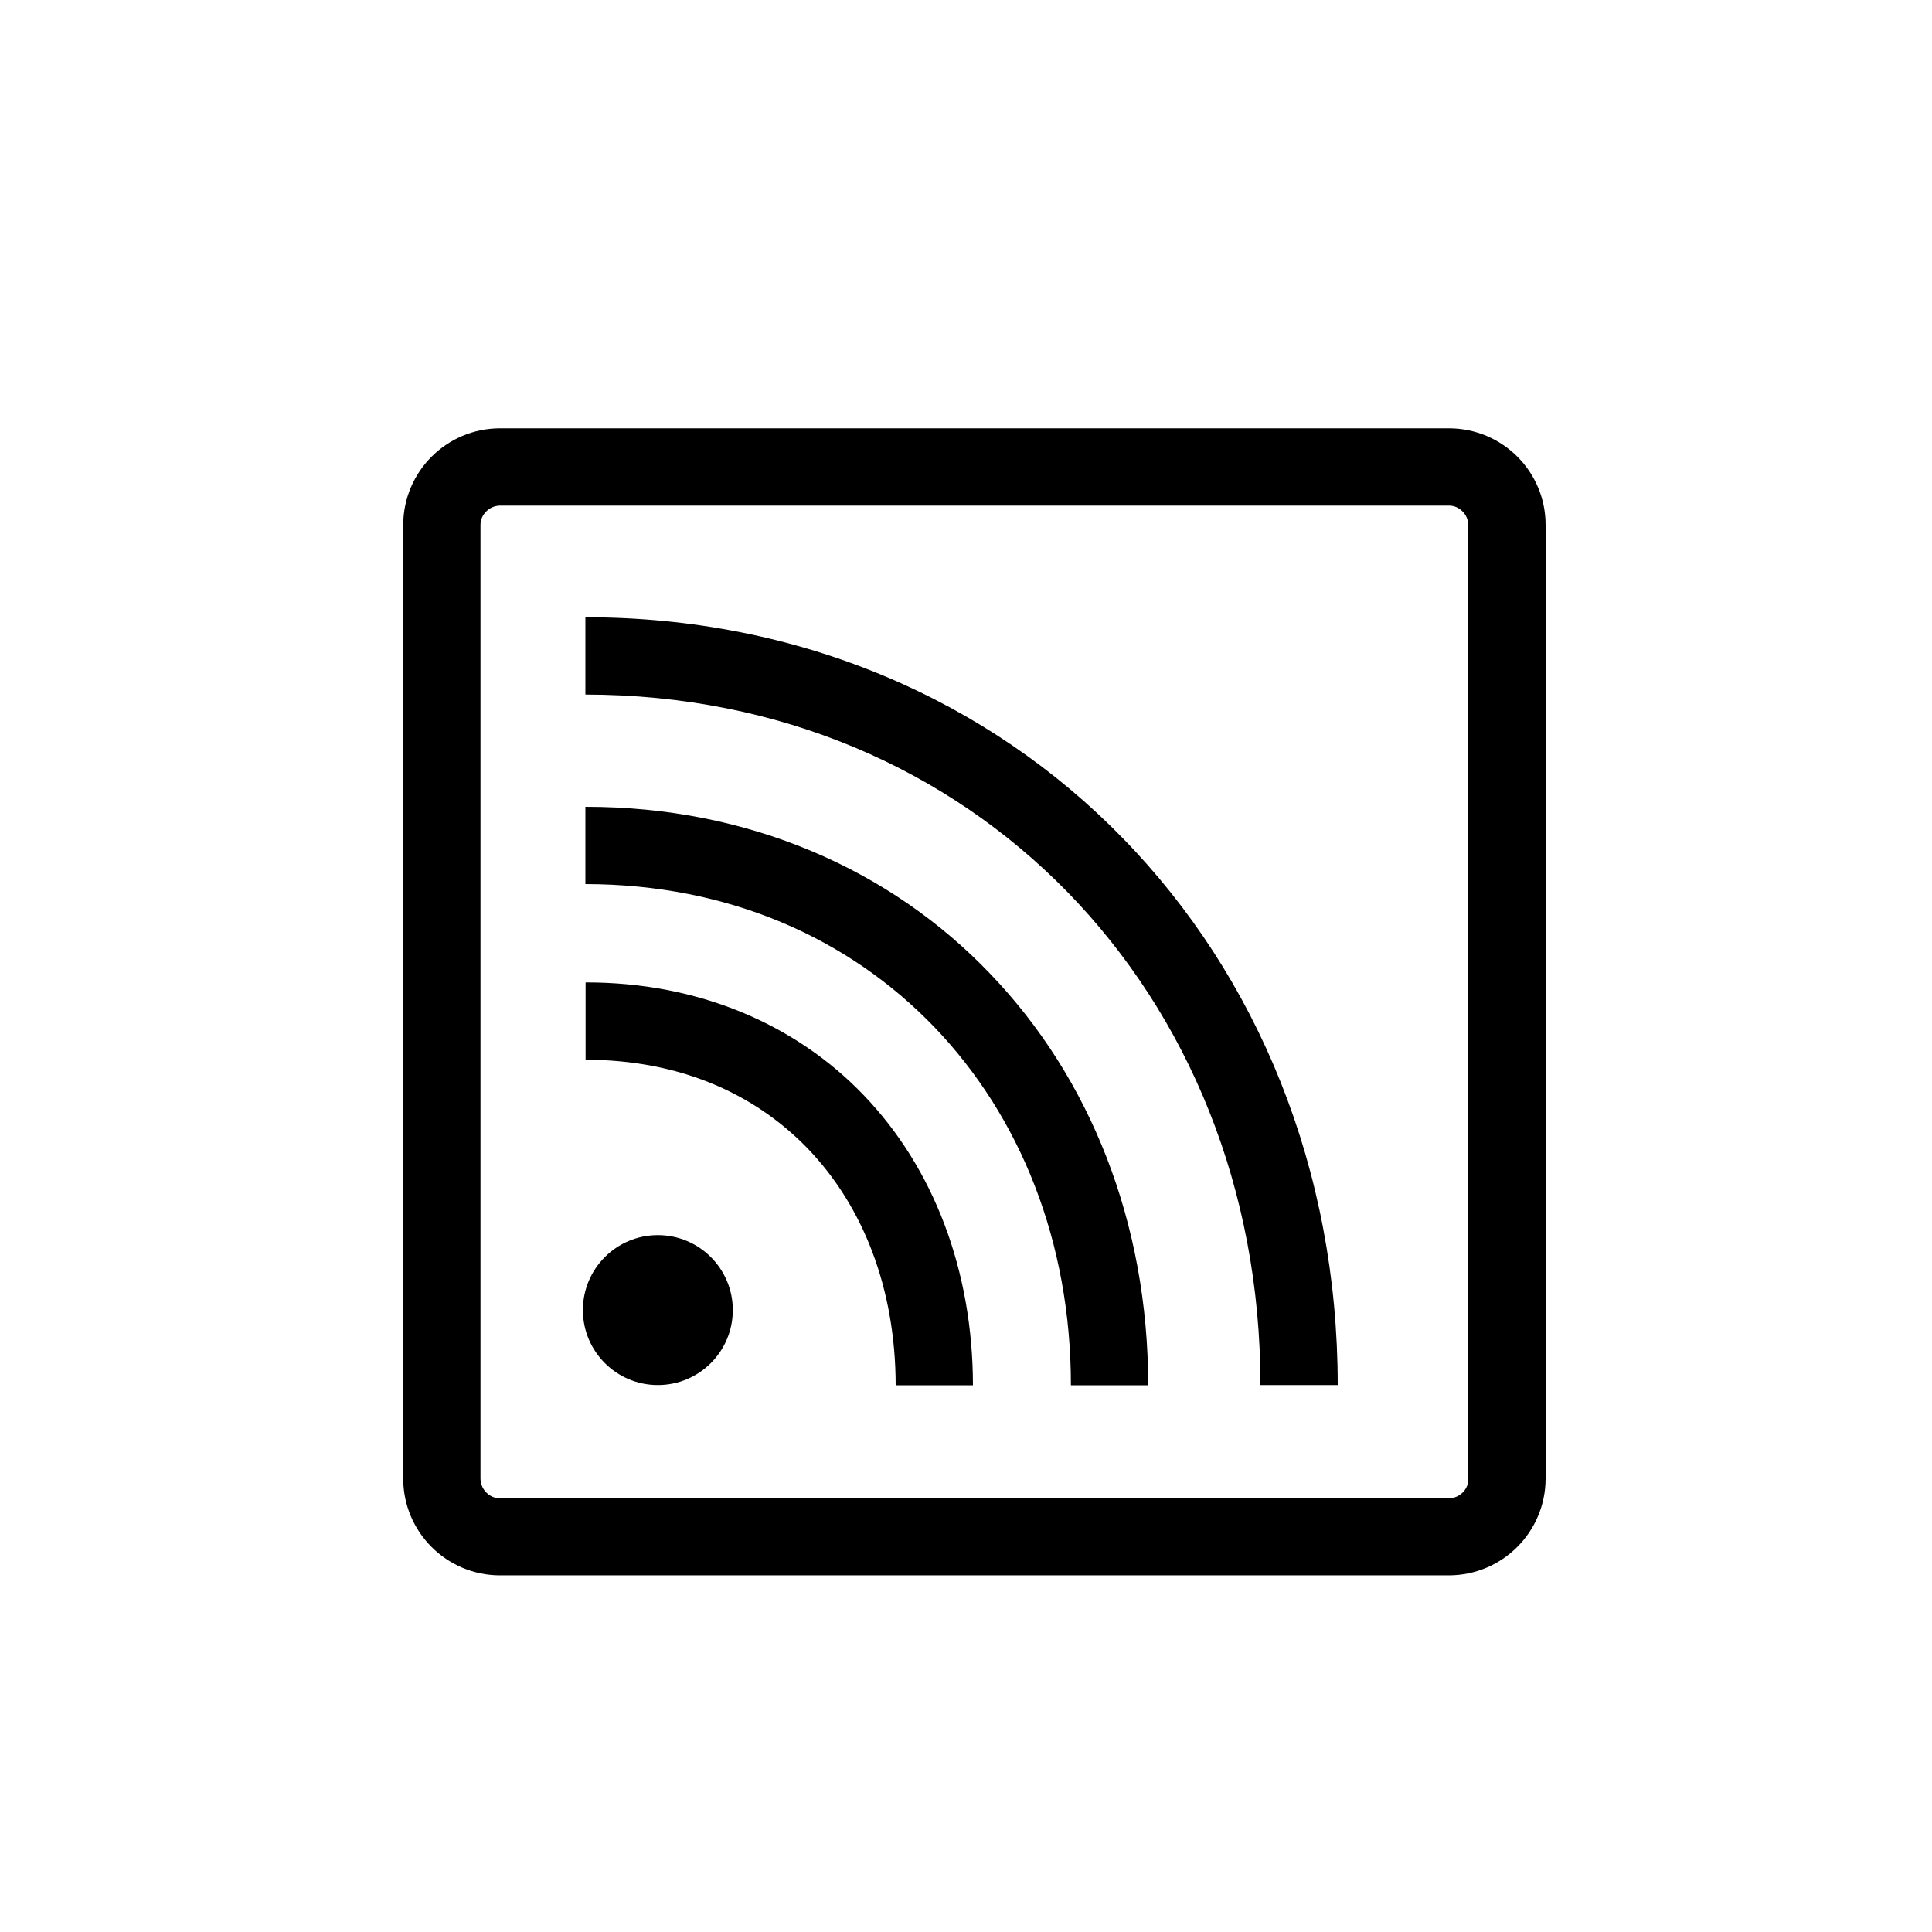
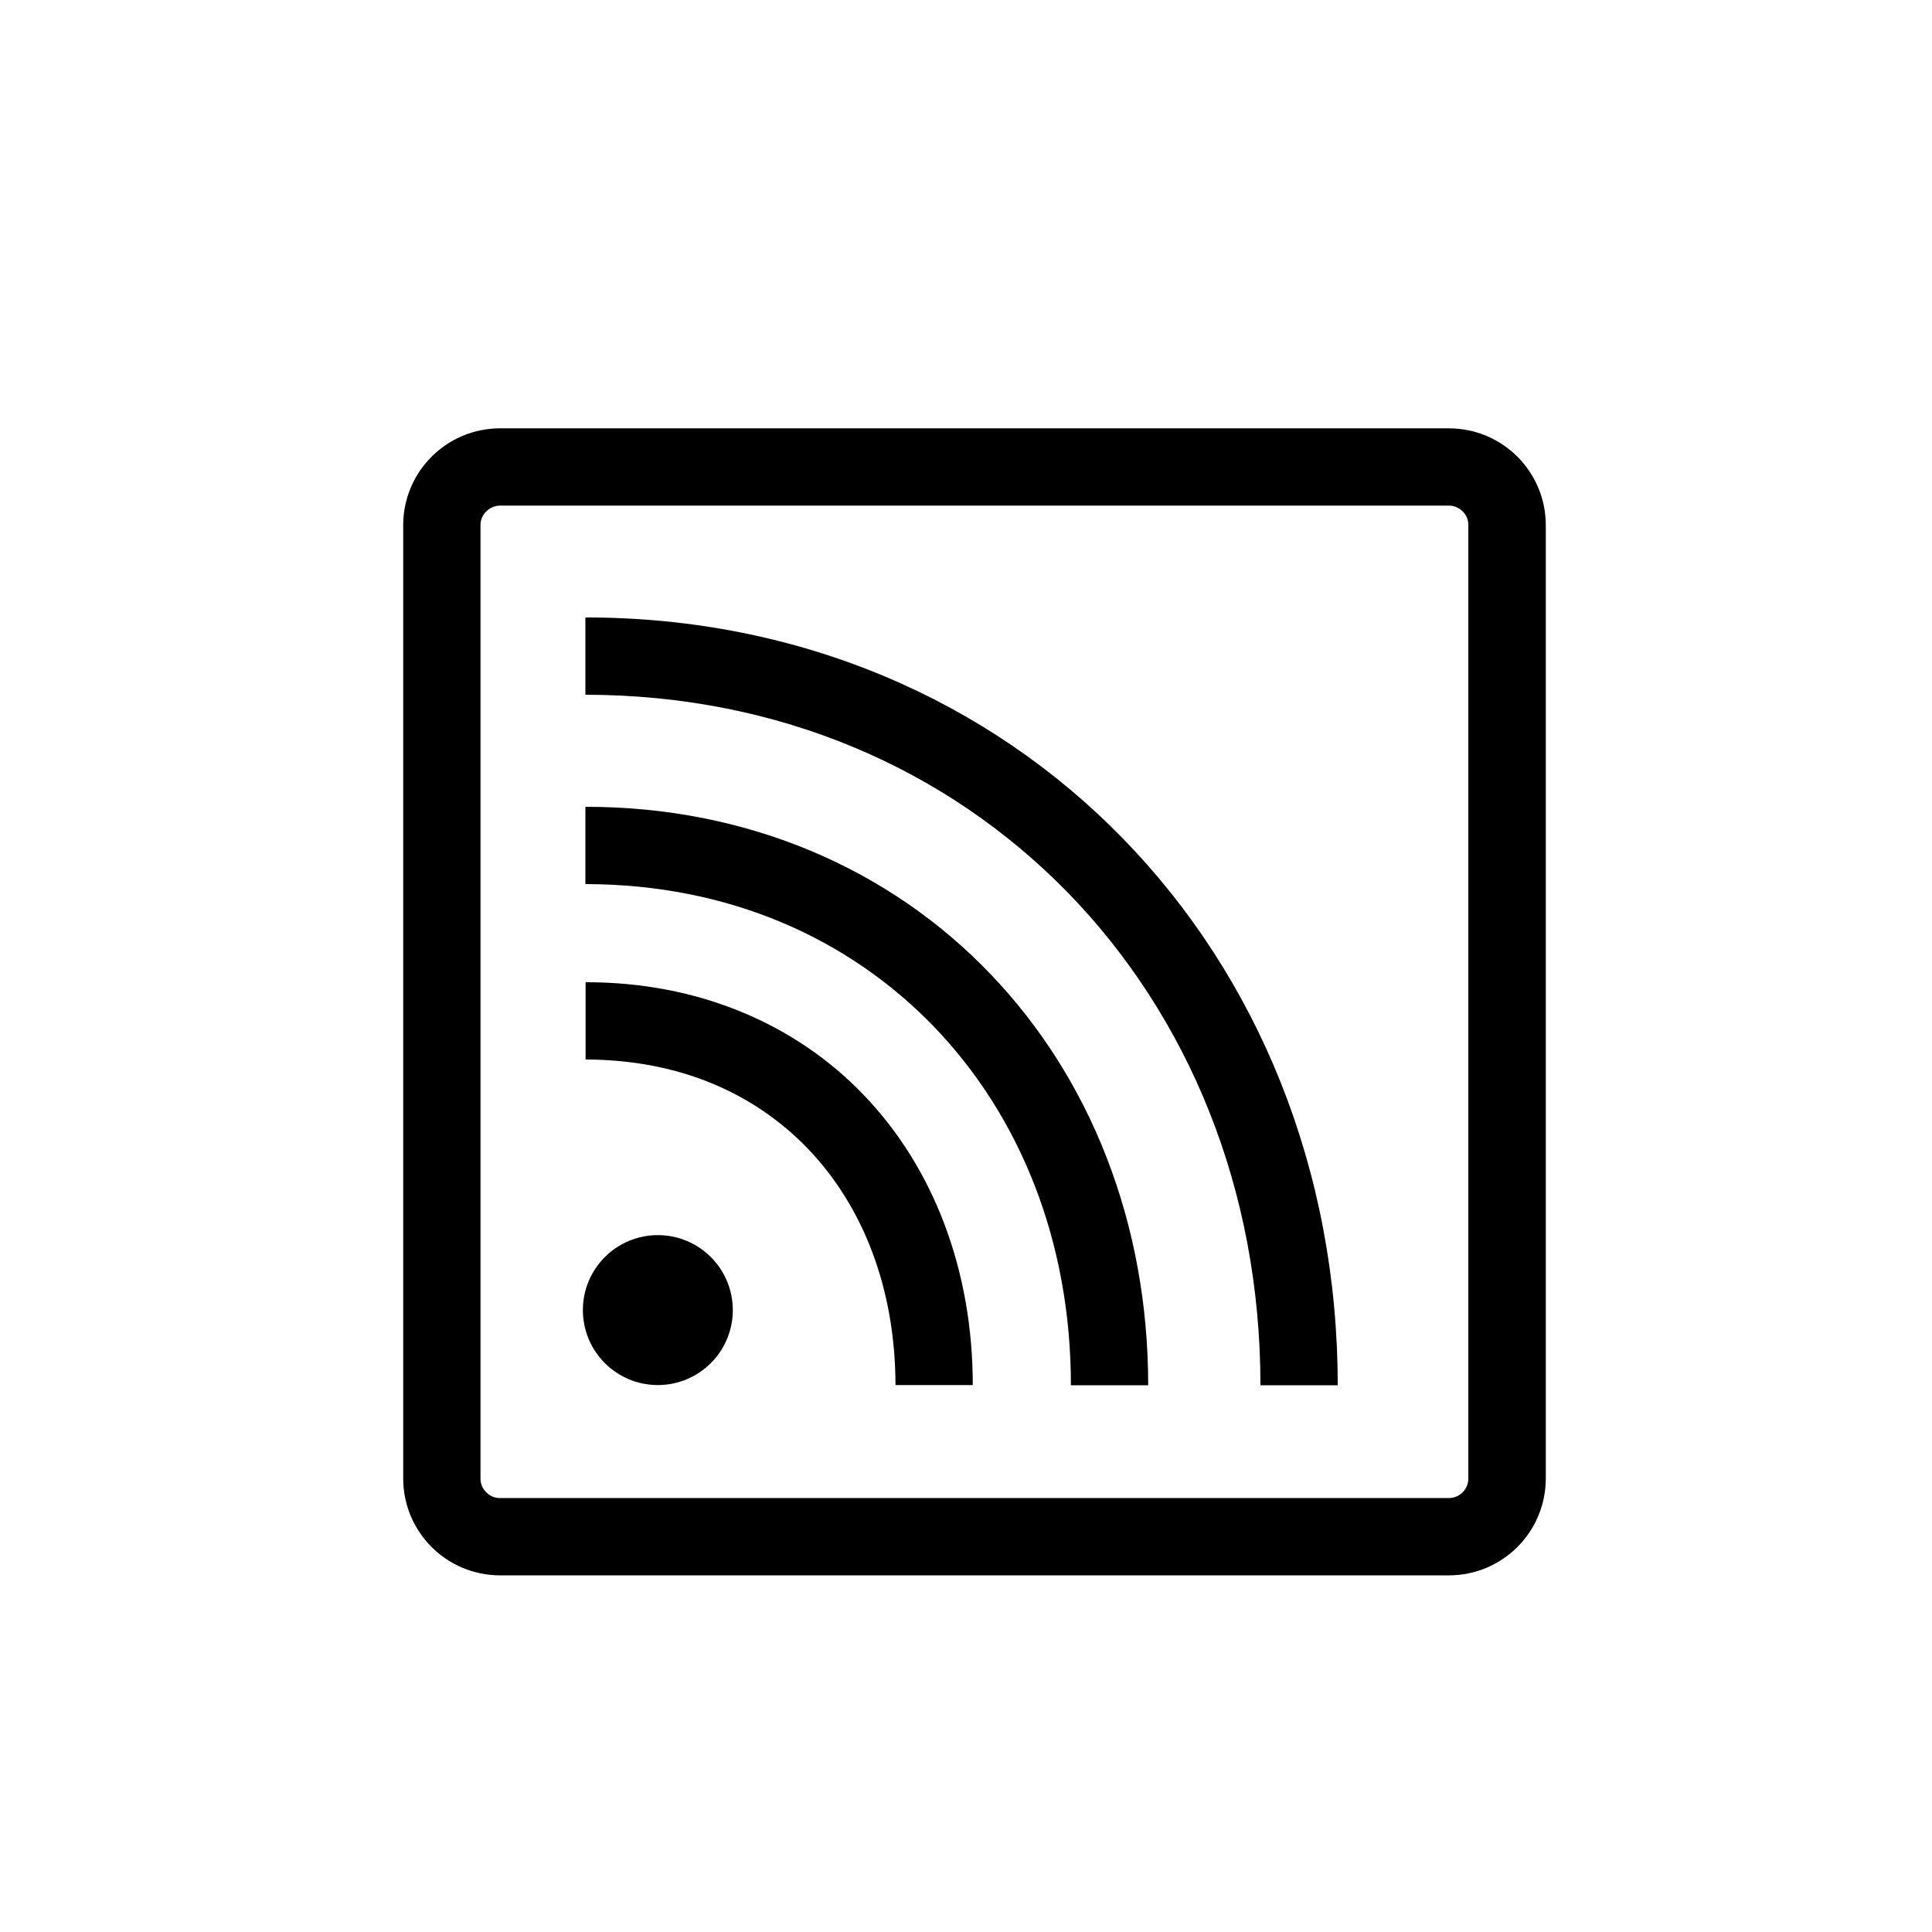
- <svg xmlns="http://www.w3.org/2000/svg" version="1.1" width="512" height="512" viewBox="0 0 512 512">
+ <svg xmlns="http://www.w3.org/2000/svg" version="1.1" width="256" height="256" viewBox="0 0 256 256">
  <g id="icomoon-ignore">
    <line stroke-width="1" x1="" y1="" x2="" y2="" stroke="#449FDB" opacity="" />
  </g>
-   <path d="M228.864 290.202c-18.073-18.841-43.879-29.901-73.677-29.849v20.48c24.883 0.051 44.749 8.909 58.931 23.603 14.541 15.155 23.194 36.864 23.245 62.669h20.48c-0.051-30.413-10.393-57.549-28.979-76.903v0z" opacity="1" visibility="false" fill="#000000" />
-   <path d="M155.136 213.811v20.48c37.99 0.051 69.837 14.336 92.518 37.939 22.63 23.603 36.147 56.73 36.147 94.874h20.48c0-43.008-15.36-81.459-41.882-109.056-26.419-27.648-64.051-44.288-107.264-44.237z" opacity="1" visibility="false" fill="#000000" />
-   <path d="M155.136 163.584v20.48c51.609 0.051 95.949 19.815 127.744 52.327 31.949 32.768 51.149 78.541 51.149 130.662h20.48c0-57.139-21.197-108.288-56.986-144.947-35.481-36.454-85.453-58.573-142.387-58.522z" opacity="1" visibility="false" fill="#000000" />
-   <path d="M194.202 347.187c0 10.971-8.894 19.865-19.865 19.865s-19.865-8.894-19.865-19.865c0-10.971 8.894-19.865 19.865-19.865s19.865 8.894 19.865 19.865z" opacity="1" visibility="false" fill="#000000" />
-   <path d="M384.051 113.51h-251.597c-14.131 0.051-25.549 11.469-25.6 25.6v252.774c0.051 14.131 11.469 25.549 25.6 25.6h251.546c14.131-0.051 25.549-11.469 25.6-25.6v-252.774c0-14.131-11.418-25.549-25.549-25.6zM387.635 395.52c-0.973 0.973-2.202 1.485-3.584 1.536h-251.597c-1.382 0-2.611-0.563-3.584-1.536s-1.485-2.202-1.536-3.584v-252.826c0-1.382 0.563-2.611 1.536-3.584s2.202-1.485 3.584-1.536h251.546c1.382 0 2.611 0.563 3.584 1.536s1.485 2.202 1.536 3.584v252.775c0.051 1.382-0.512 2.663-1.485 3.635z" opacity="1" visibility="false" fill="#000000" />
+   <path d="M107.034 152.192c7.27 7.577 11.597 18.432 11.623 31.334h10.24c0-15.207-5.171-28.774-14.464-38.451v0c-9.037-9.421-21.939-14.951-36.839-14.925v10.24c12.416 0.025 22.349 4.454 29.44 11.802v0z" opacity="1" visibility="false" fill="#000000" />
+   <path d="M141.901 183.552h10.24c0-21.504-7.68-40.73-20.941-54.528-13.235-13.824-32.051-22.144-53.632-22.118v10.24c18.995 0.025 34.893 7.168 46.259 18.97 11.315 11.802 18.073 28.339 18.073 47.437z" opacity="1" visibility="false" fill="#000000" />
+   <path d="M167.014 183.552h10.24c0-28.57-10.599-54.144-28.493-72.474-17.767-18.227-42.727-29.287-71.194-29.261v10.24c25.805 0.025 47.975 9.907 63.872 26.163 15.975 16.384 25.575 39.27 25.575 65.331z" opacity="1" visibility="false" fill="#000000" />
+   <path d="M97.101 173.594c0 5.486-4.447 9.933-9.933 9.933s-9.933-4.447-9.933-9.933c0-5.486 4.447-9.933 9.933-9.933s9.933 4.447 9.933 9.933z" opacity="1" visibility="false" fill="#000000" />
+   <path d="M192.025 208.743c7.066-0.025 12.774-5.734 12.8-12.8v-126.387c-0.025-7.066-5.734-12.775-12.8-12.8h-125.799c-7.066 0.026-12.775 5.734-12.8 12.8v126.387c0.026 7.065 5.734 12.774 12.8 12.8h125.799zM63.667 195.942v-126.387c0-0.691 0.282-1.305 0.768-1.792s1.101-0.743 1.792-0.768h125.773c0.691 0 1.305 0.281 1.817 0.768 0.487 0.487 0.743 1.101 0.743 1.792v126.387c0 0.691-0.281 1.305-0.743 1.792-0.487 0.487-1.101 0.743-1.817 0.768h-125.773c-0.691 0-1.305-0.281-1.792-0.768-0.486-0.461-0.768-1.101-0.768-1.792z" opacity="1" visibility="false" fill="#000000" />
</svg>
